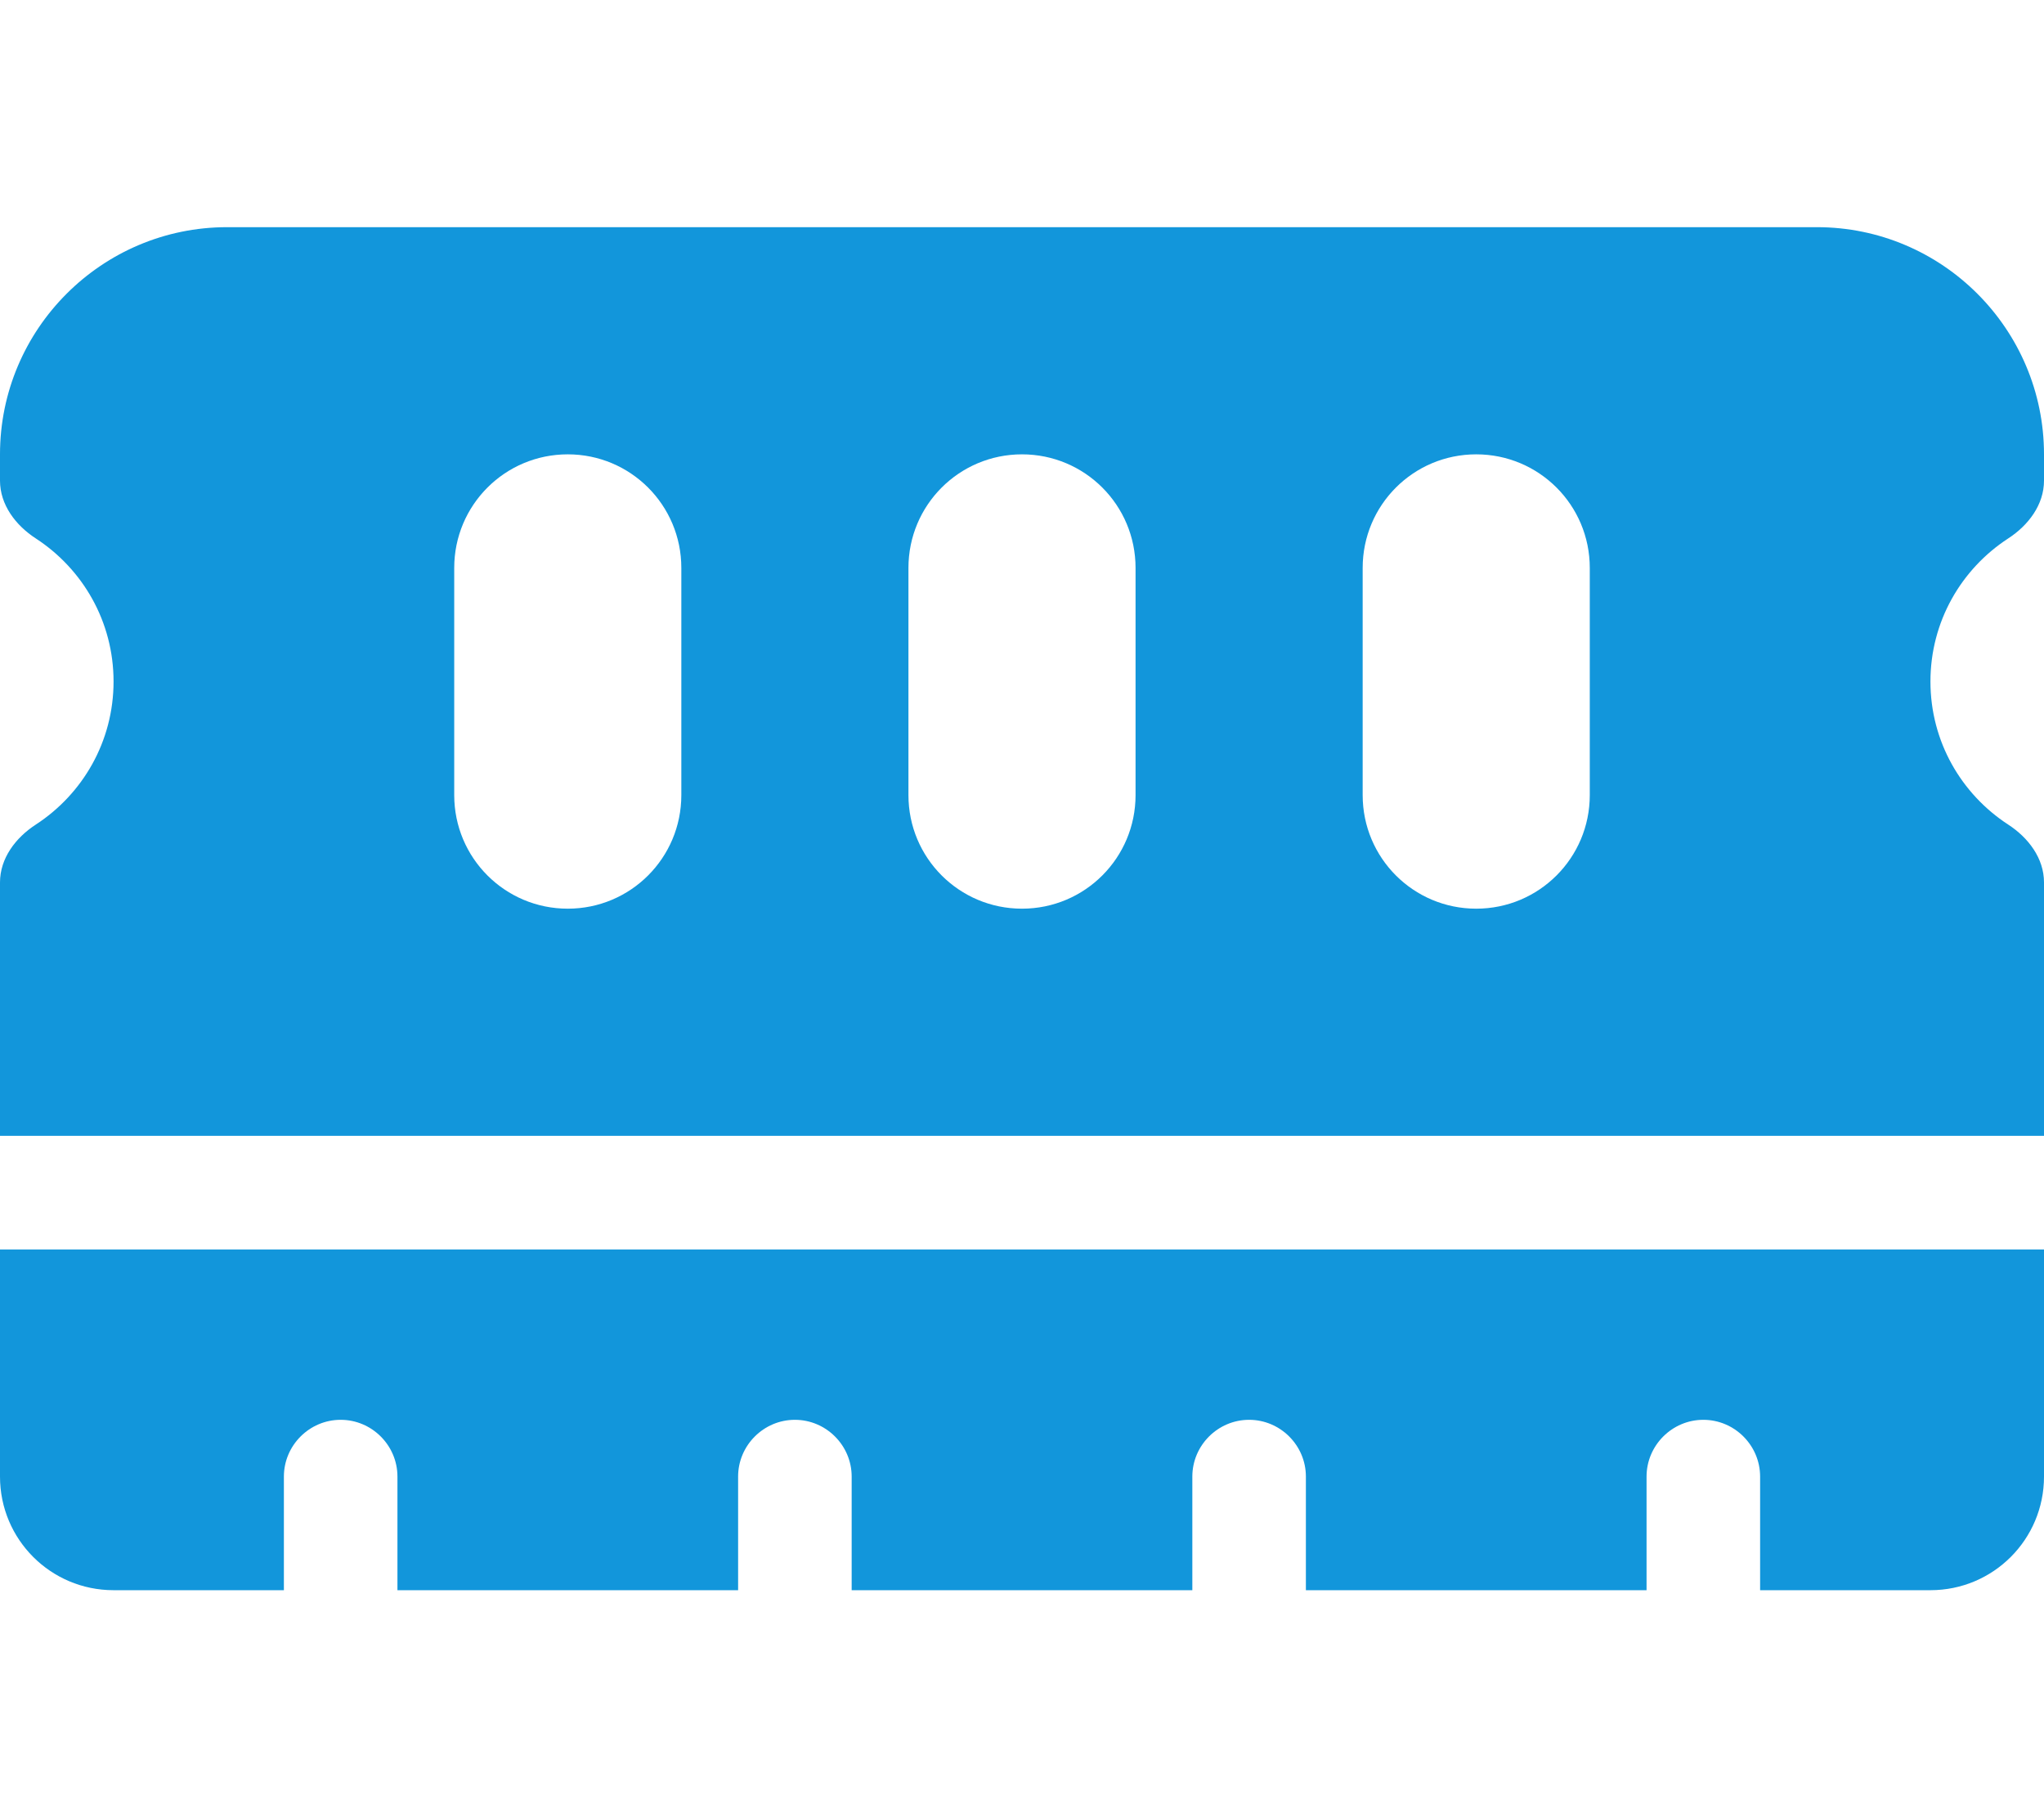
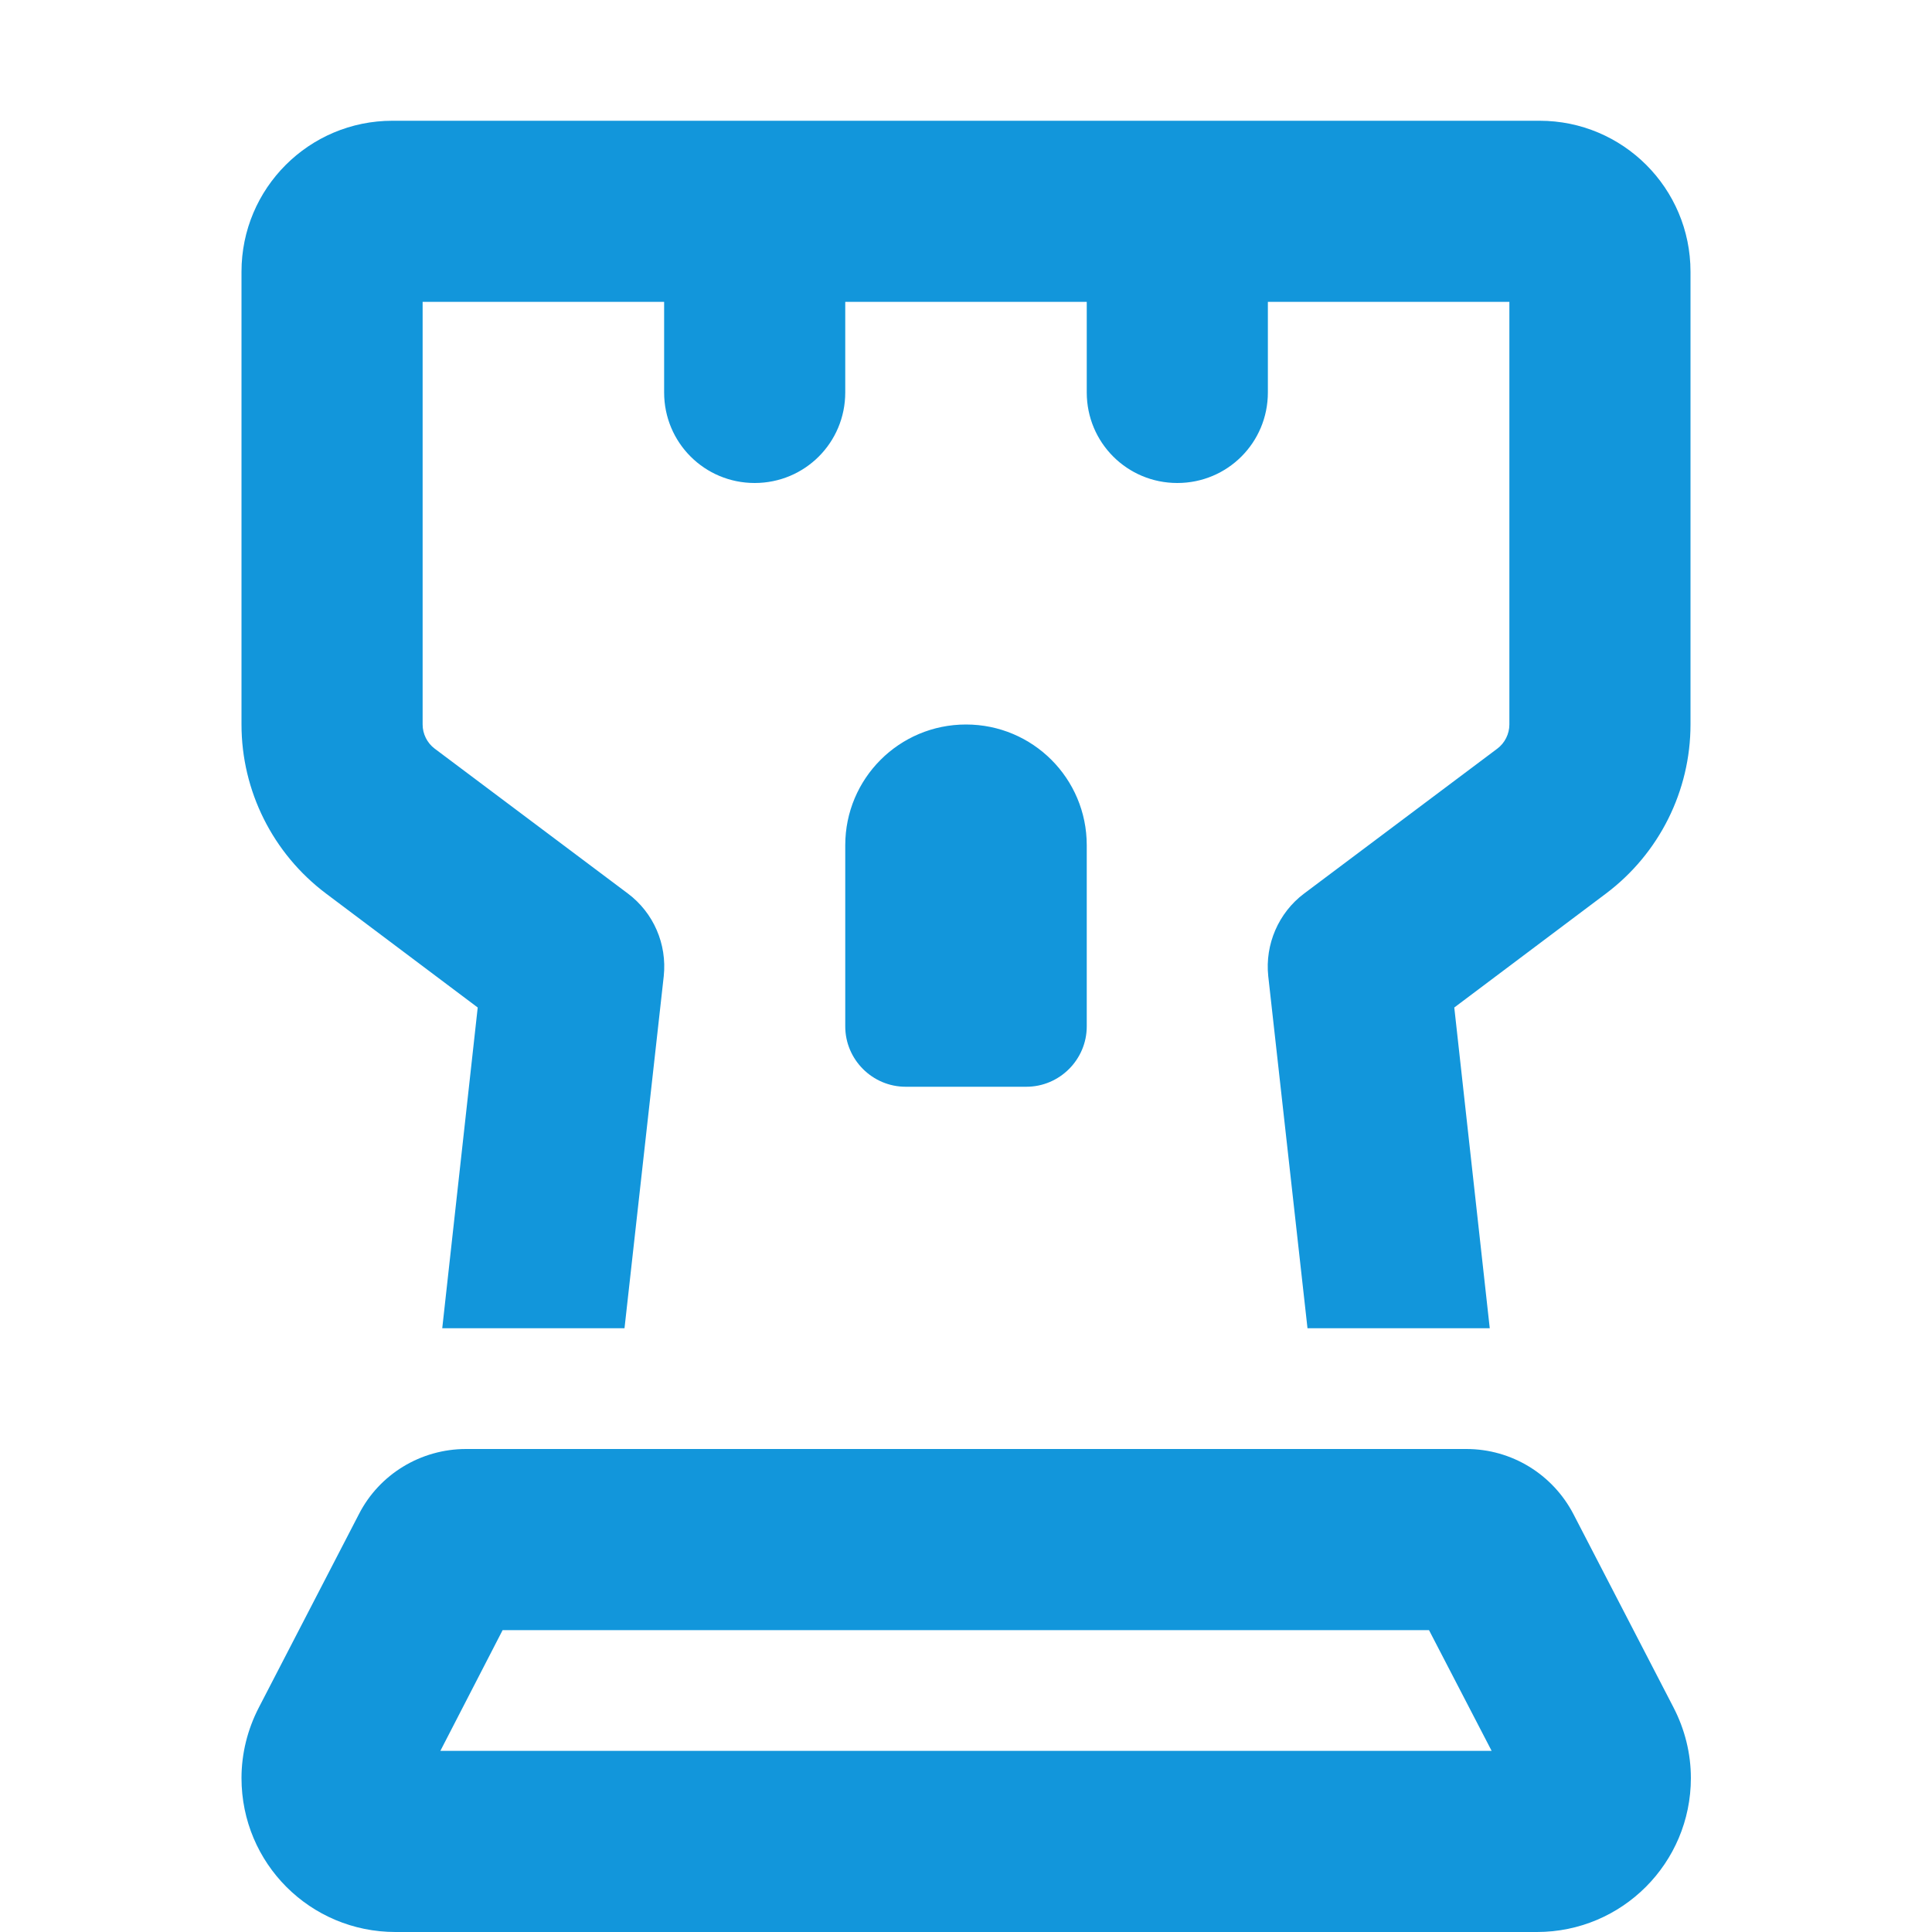
- <svg xmlns="http://www.w3.org/2000/svg" t="1697350995780" class="icon" viewBox="0 0 1152 1024" version="1.1" p-id="17160" width="225" height="200">
-   <path d="M128 128C57.4 128 0 185.4 0 256v14.8c0 13.6 8.8 25.2 20.2 32.6C46.6 320.6 64 350.2 64 384s-17.4 63.4-43.8 80.6C8.8 472 0 483.6 0 497.2V640h1152v-142.8c0-13.6-8.8-25.2-20.2-32.6-26.4-17.2-43.8-46.8-43.8-80.6s17.4-63.4 43.8-80.6c11.4-7.4 20.2-19 20.2-32.6V256c0-70.6-57.4-128-128-128H128z m1024 576H0v128c0 35.4 28.6 64 64 64h96v-64c0-17.6 14.4-32 32-32s32 14.4 32 32v64h192v-64c0-17.6 14.4-32 32-32s32 14.4 32 32v64h192v-64c0-17.6 14.4-32 32-32s32 14.4 32 32v64h192v-64c0-17.6 14.4-32 32-32s32 14.4 32 32v64h96c35.4 0 64-28.6 64-64v-128zM384 320v128c0 35.4-28.6 64-64 64s-64-28.6-64-64v-128c0-35.4 28.6-64 64-64s64 28.6 64 64z m256 0v128c0 35.4-28.6 64-64 64s-64-28.6-64-64v-128c0-35.4 28.6-64 64-64s64 28.6 64 64z m256 0v128c0 35.4-28.6 64-64 64s-64-28.6-64-64v-128c0-35.4 28.6-64 64-64s64 28.6 64 64z" p-id="17161" fill="#1296db" />
+ <svg xmlns="http://www.w3.org/2000/svg" t="1697610023962" class="icon" viewBox="0 0 1024 1024" version="1.1" p-id="17444" width="20" height="20">
+   <path d="M224 160v224c0 5 2.4 9.8 6.4 12.8l102.4 76.8c13.6 10.2 20.8 26.8 19 43.8L331 704H234.4l18.8-170-80.4-60.4C144.6 452.4 128 419.2 128 384V144c0-44.2 35.8-80 80-80h608c44.2 0 80 35.8 80 80v240c0 35.2-16.6 68.4-44.8 89.6L770.8 534l18.8 170h-96.6l-20.8-186.6c-1.8-16.8 5.4-33.6 19-43.8l102.4-76.8c4-3 6.4-7.8 6.4-12.8V160h-128v48c0 26.6-21.4 48-48 48s-48-21.4-48-48V160h-128v48c0 26.6-21.4 48-48 48s-48-21.4-48-48V160H224z m9.4 768h557.2l-33.2-64H266.4l-33 64z m543.8-160c24 0 45.8 13.4 56.8 34.6l53 102.4c6 11.6 9.2 24.4 9.2 37.4 0 45-36.4 81.6-81.6 81.6H209.6C164.4 1024 128 987.6 128 942.4c0-13 3.2-25.8 9.2-37.4l53-102.4c10.8-21.2 32.8-34.6 56.8-34.6h530zM480 576c-17.6 0-32-14.4-32-32v-96c0-35.4 28.6-64 64-64s64 28.6 64 64v96c0 17.6-14.4 32-32 32h-64z" p-id="17445" fill="#1296db" />
</svg>
